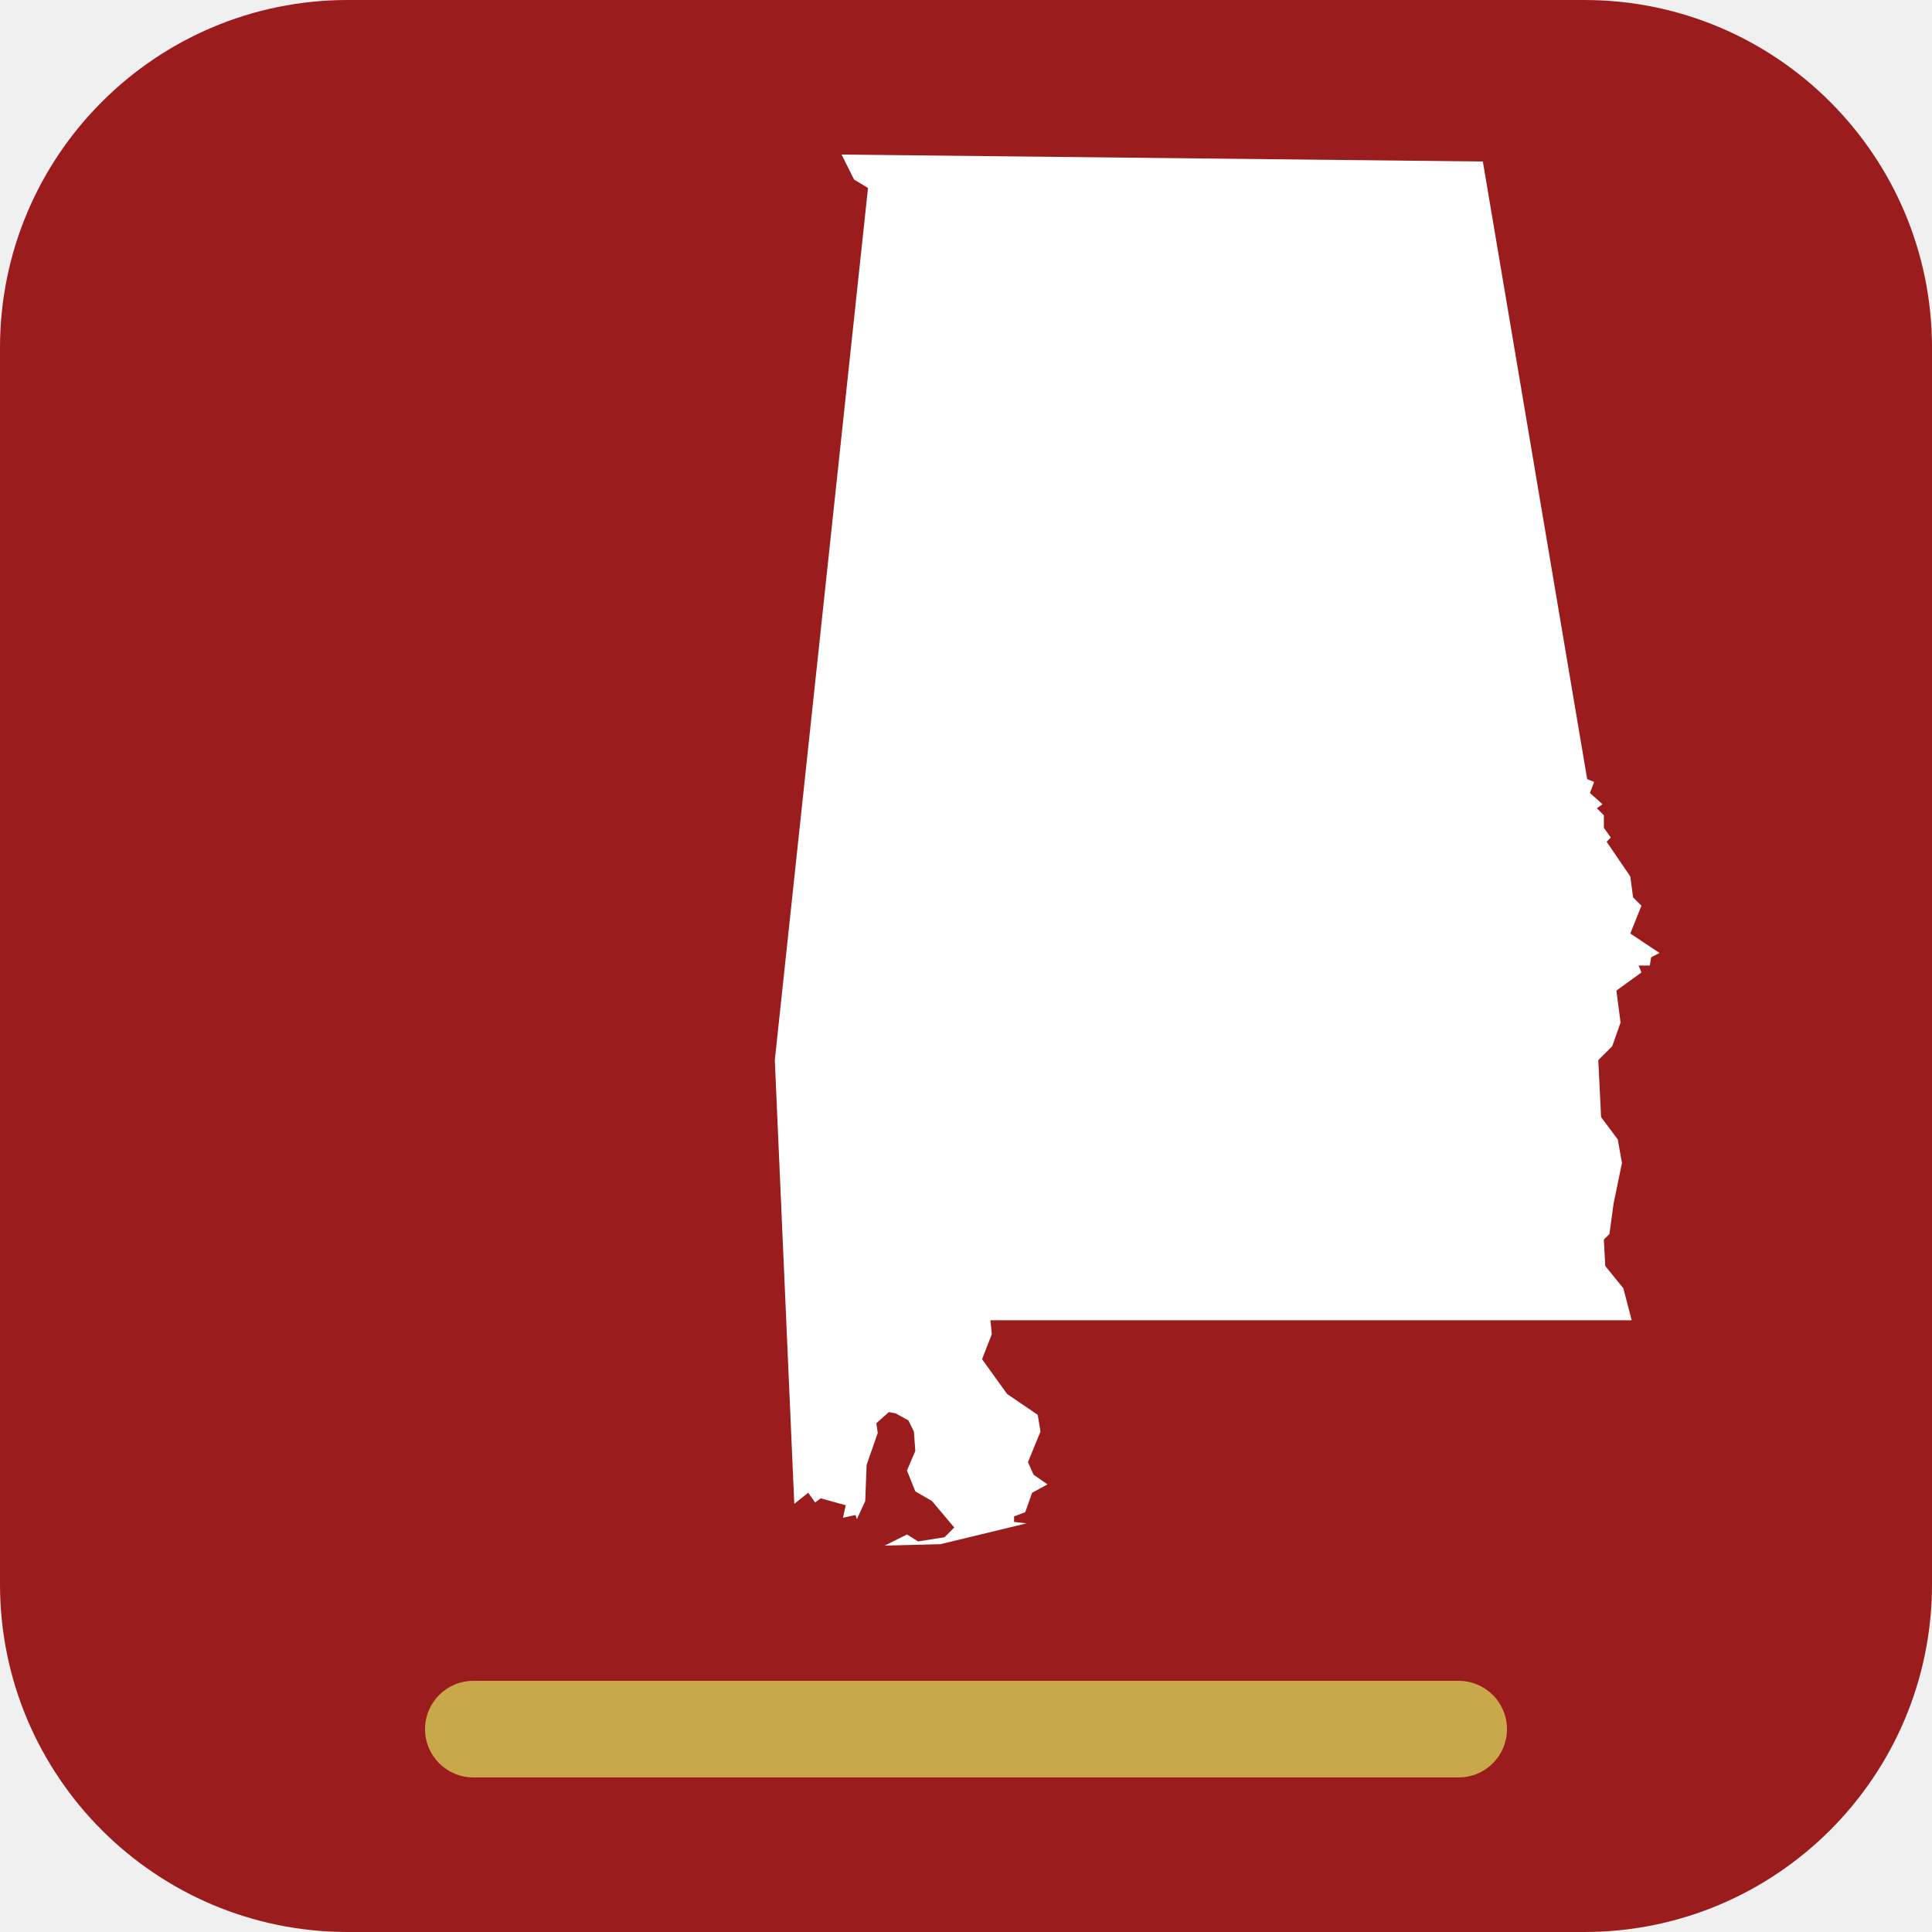
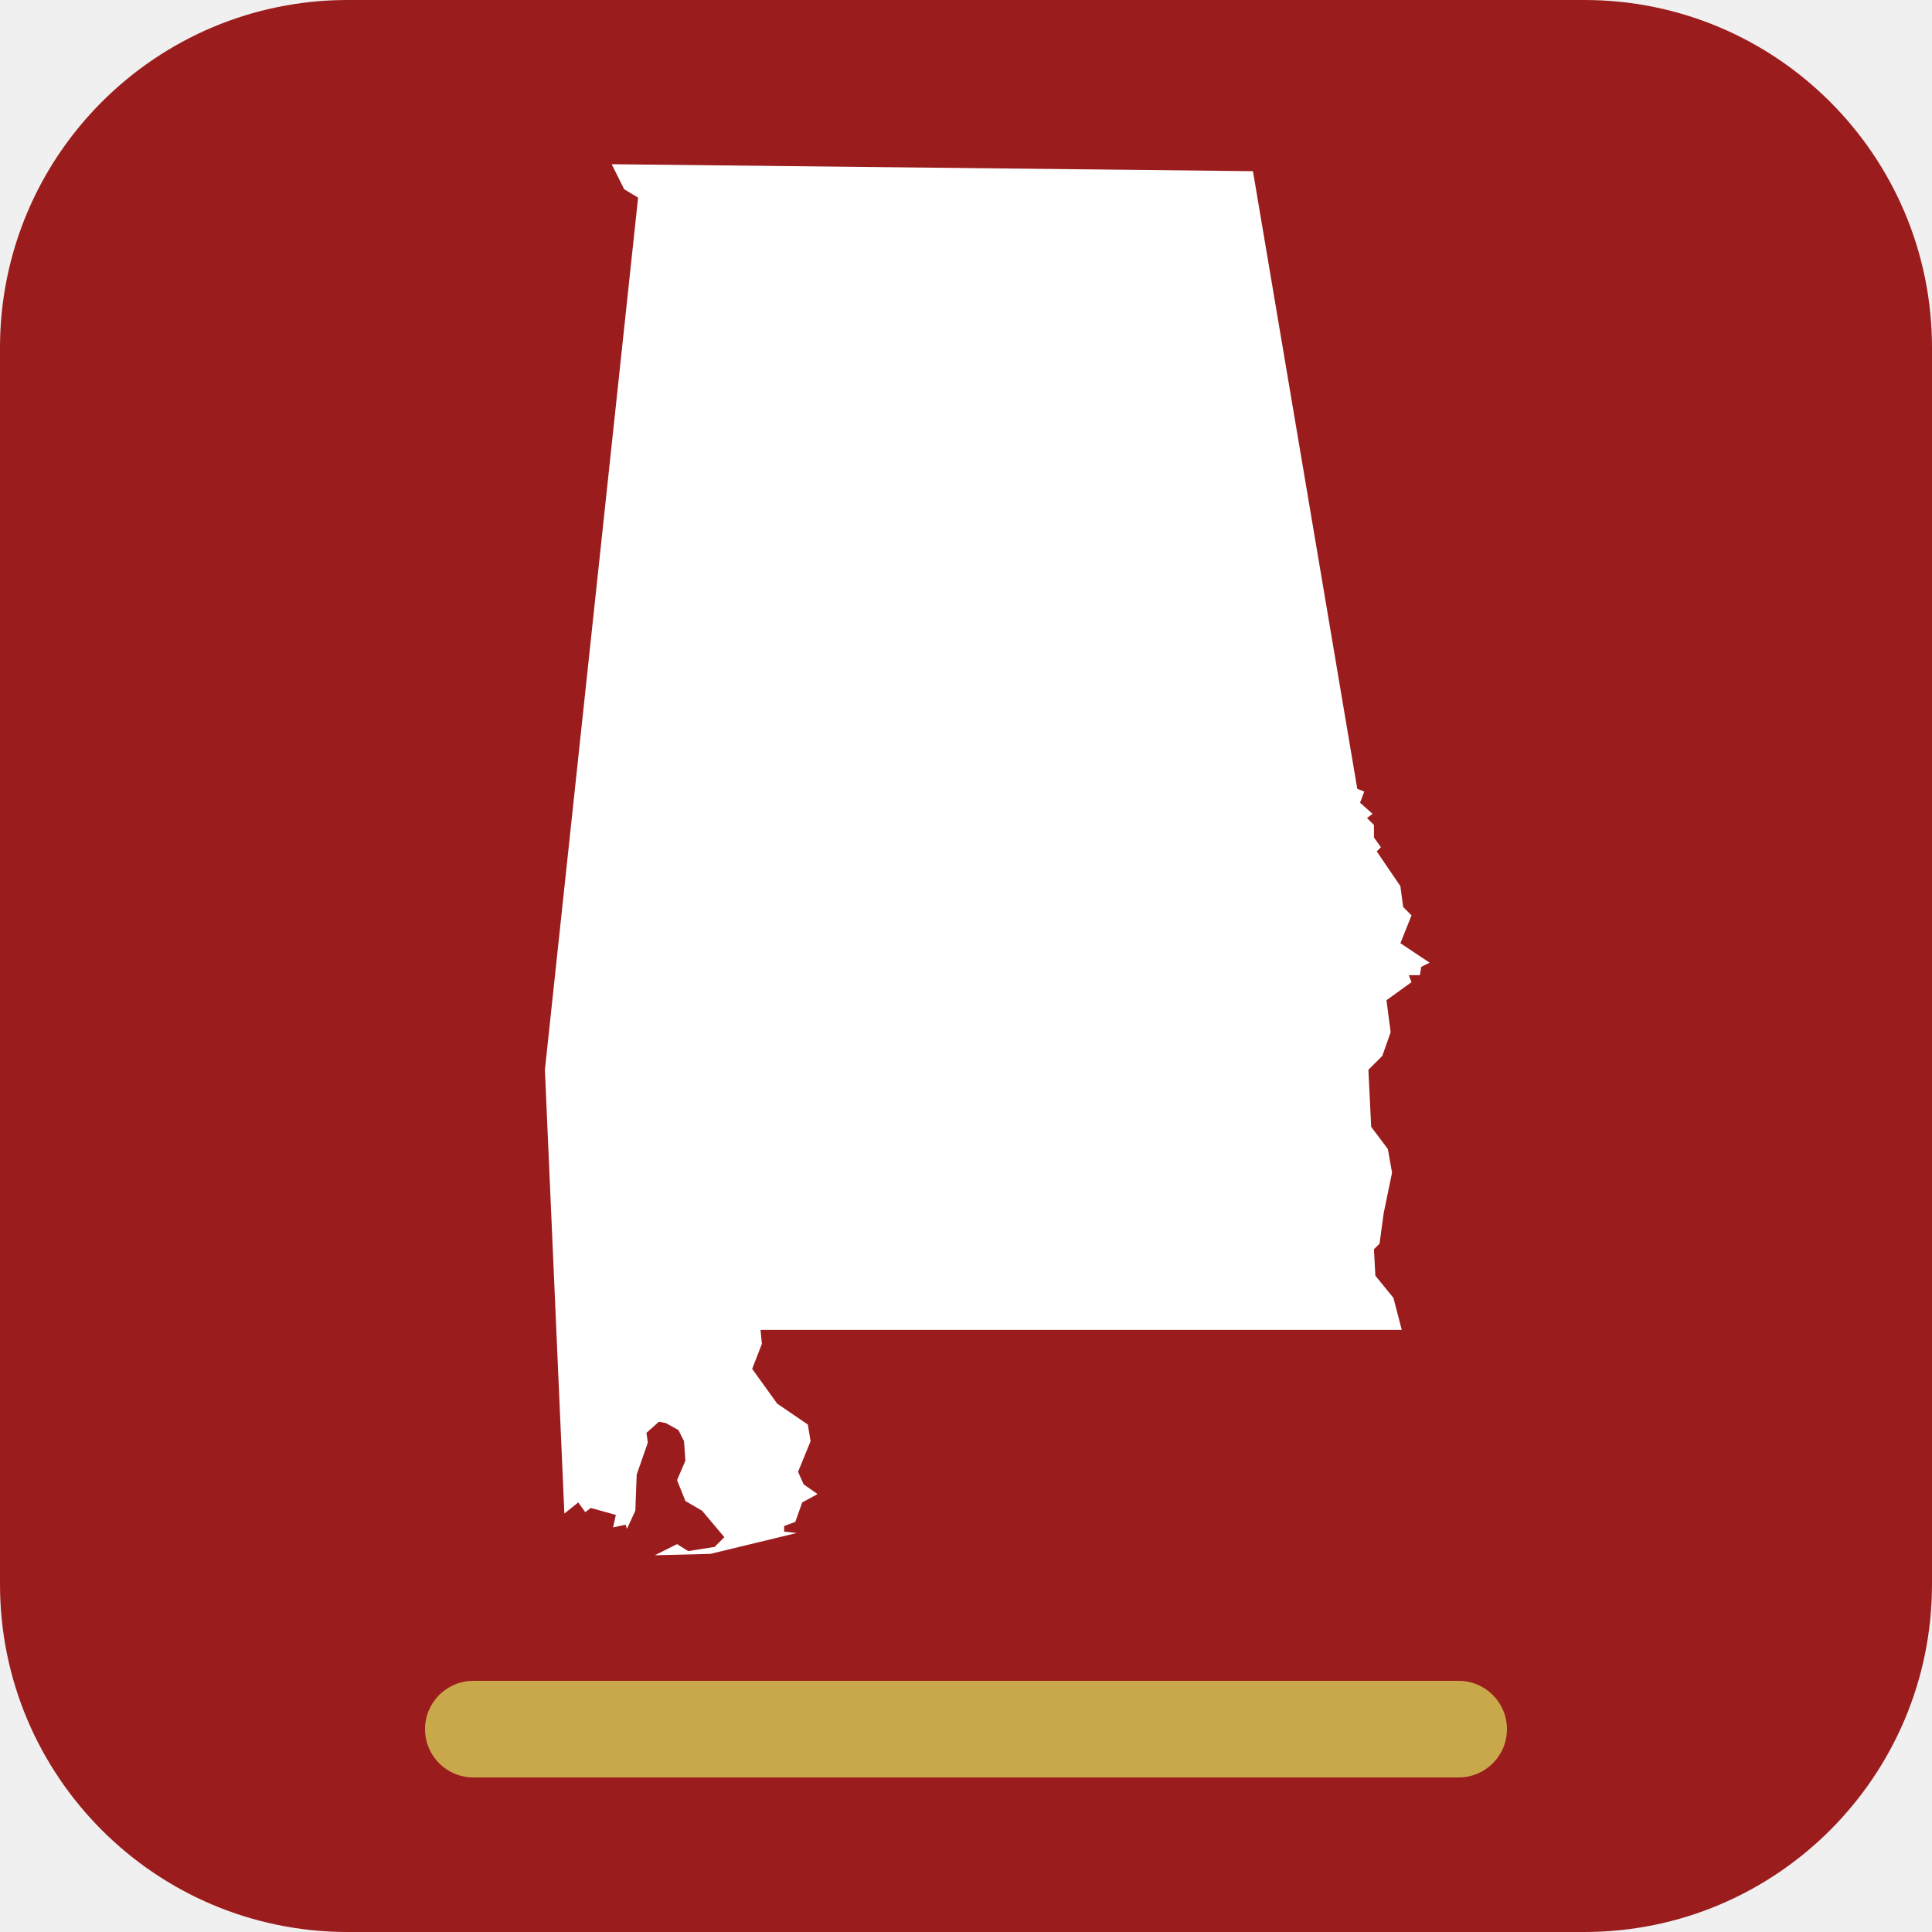
<svg xmlns="http://www.w3.org/2000/svg" viewBox="0 0 100 100">
  <rect width="100" height="100" rx="18" fill="#9b1c1c" />
-   <g transform="translate(27 8) scale(0.72)">
+   <g transform="translate(15.1 8.5) scale(0.72)">
    <path d="M18.2 65.1L24.9 2.4L23.9 1.8L23.0 0.0L69.1 0.5L76.6 44.9L77.1 45.1L76.8 45.9L77.7 46.7L77.3 47.0L77.8 47.5L77.8 48.4L78.3 49.1L78.0 49.4L79.7 51.9L79.9 53.4L80.5 54.0L79.7 56.0L81.8 57.4L81.2 57.7L81.1 58.3L80.3 58.3L80.5 58.8L78.7 60.1L79.0 62.4L78.4 64.1L77.4 65.1L77.6 69.2L78.8 70.8L79.1 72.5L78.5 75.4L78.2 77.6L77.8 78.0L77.9 79.9L79.2 81.5L79.8 83.8L33.7 83.8L33.8 84.8L33.1 86.6L34.9 89.1L37.1 90.6L37.3 91.8L36.4 94.0L36.8 94.9L37.8 95.6L36.7 96.2L36.2 97.6L35.4 97.9L35.4 98.3L36.3 98.4L30.1 99.9L26.1 100.0L27.7 99.2L28.5 99.7L30.4 99.4L31.1 98.7L29.5 96.8L28.3 96.1L27.7 94.6L28.3 93.2L28.2 91.8L27.8 91.0L26.9 90.5L26.4 90.4L25.5 91.2L25.6 91.9L24.8 94.2L24.7 96.8L24.1 98.1L24.0 97.8L23.1 98.0L23.3 97.1L21.5 96.6L21.1 96.9L20.6 96.2L19.6 97.0Z" fill="#fff" />
  </g>
  <rect x="22" y="87" width="56" height="5" rx="2.5" fill="#c9a84c" />
</svg>
